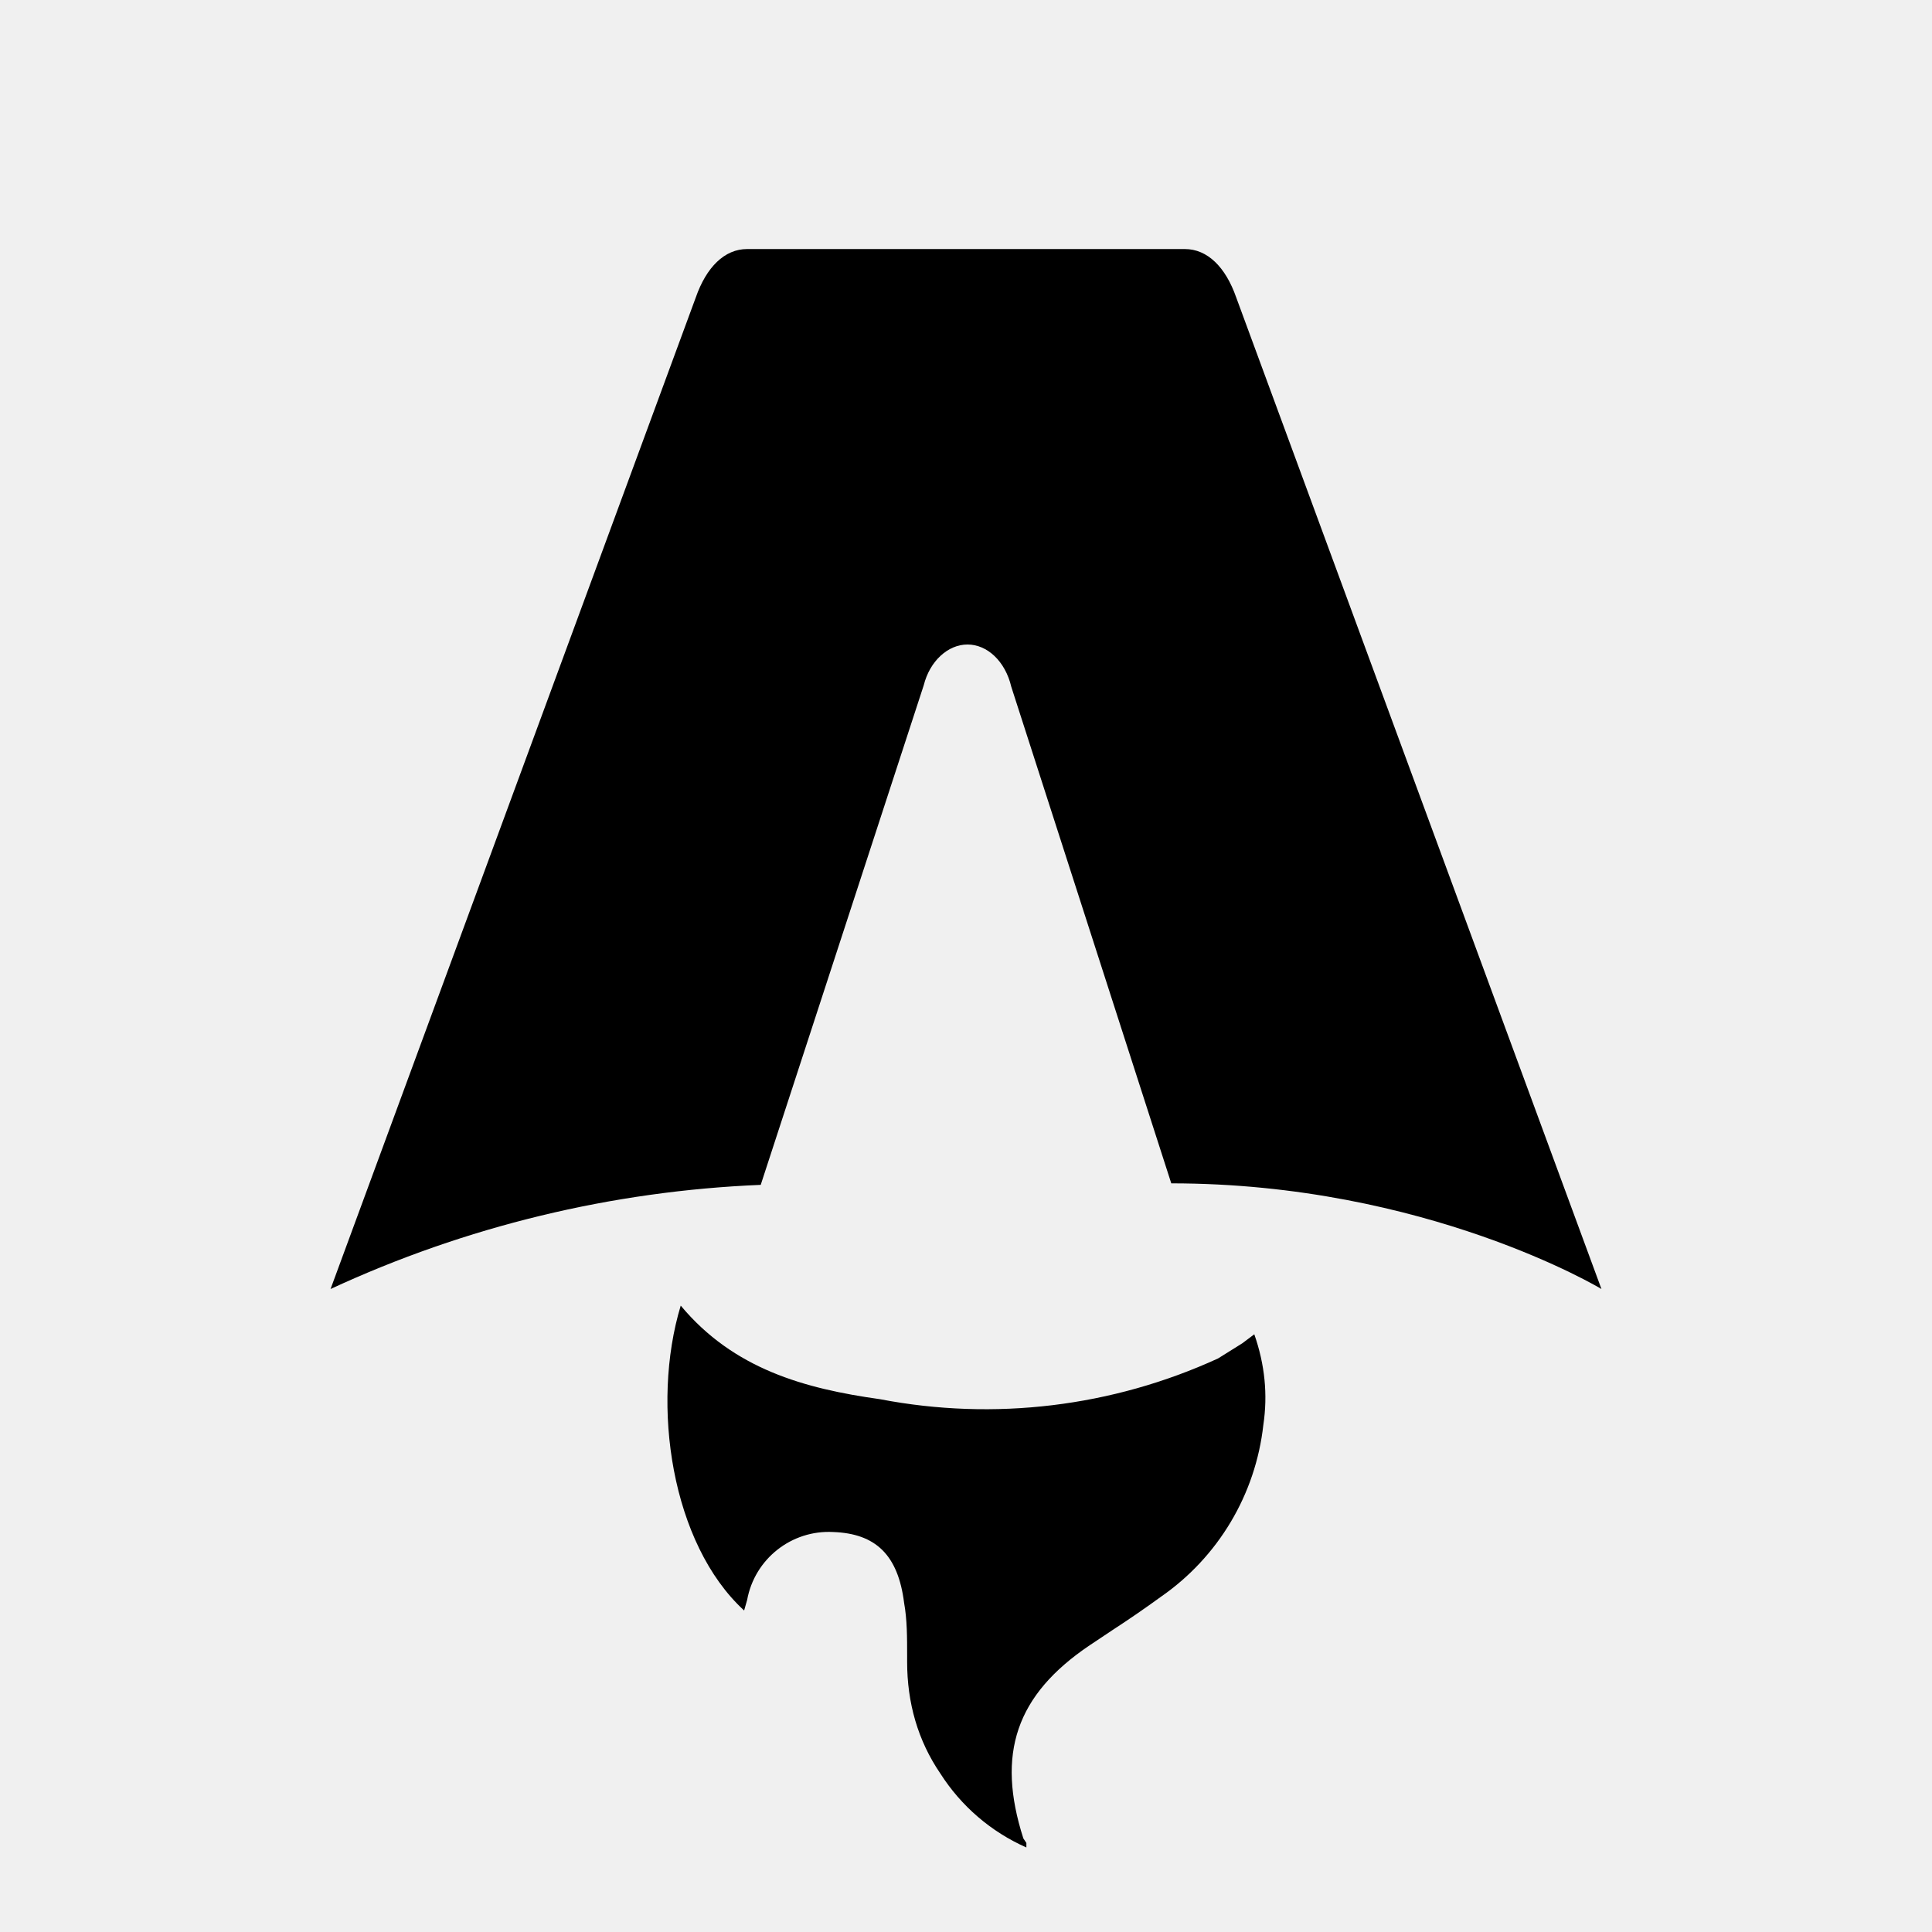
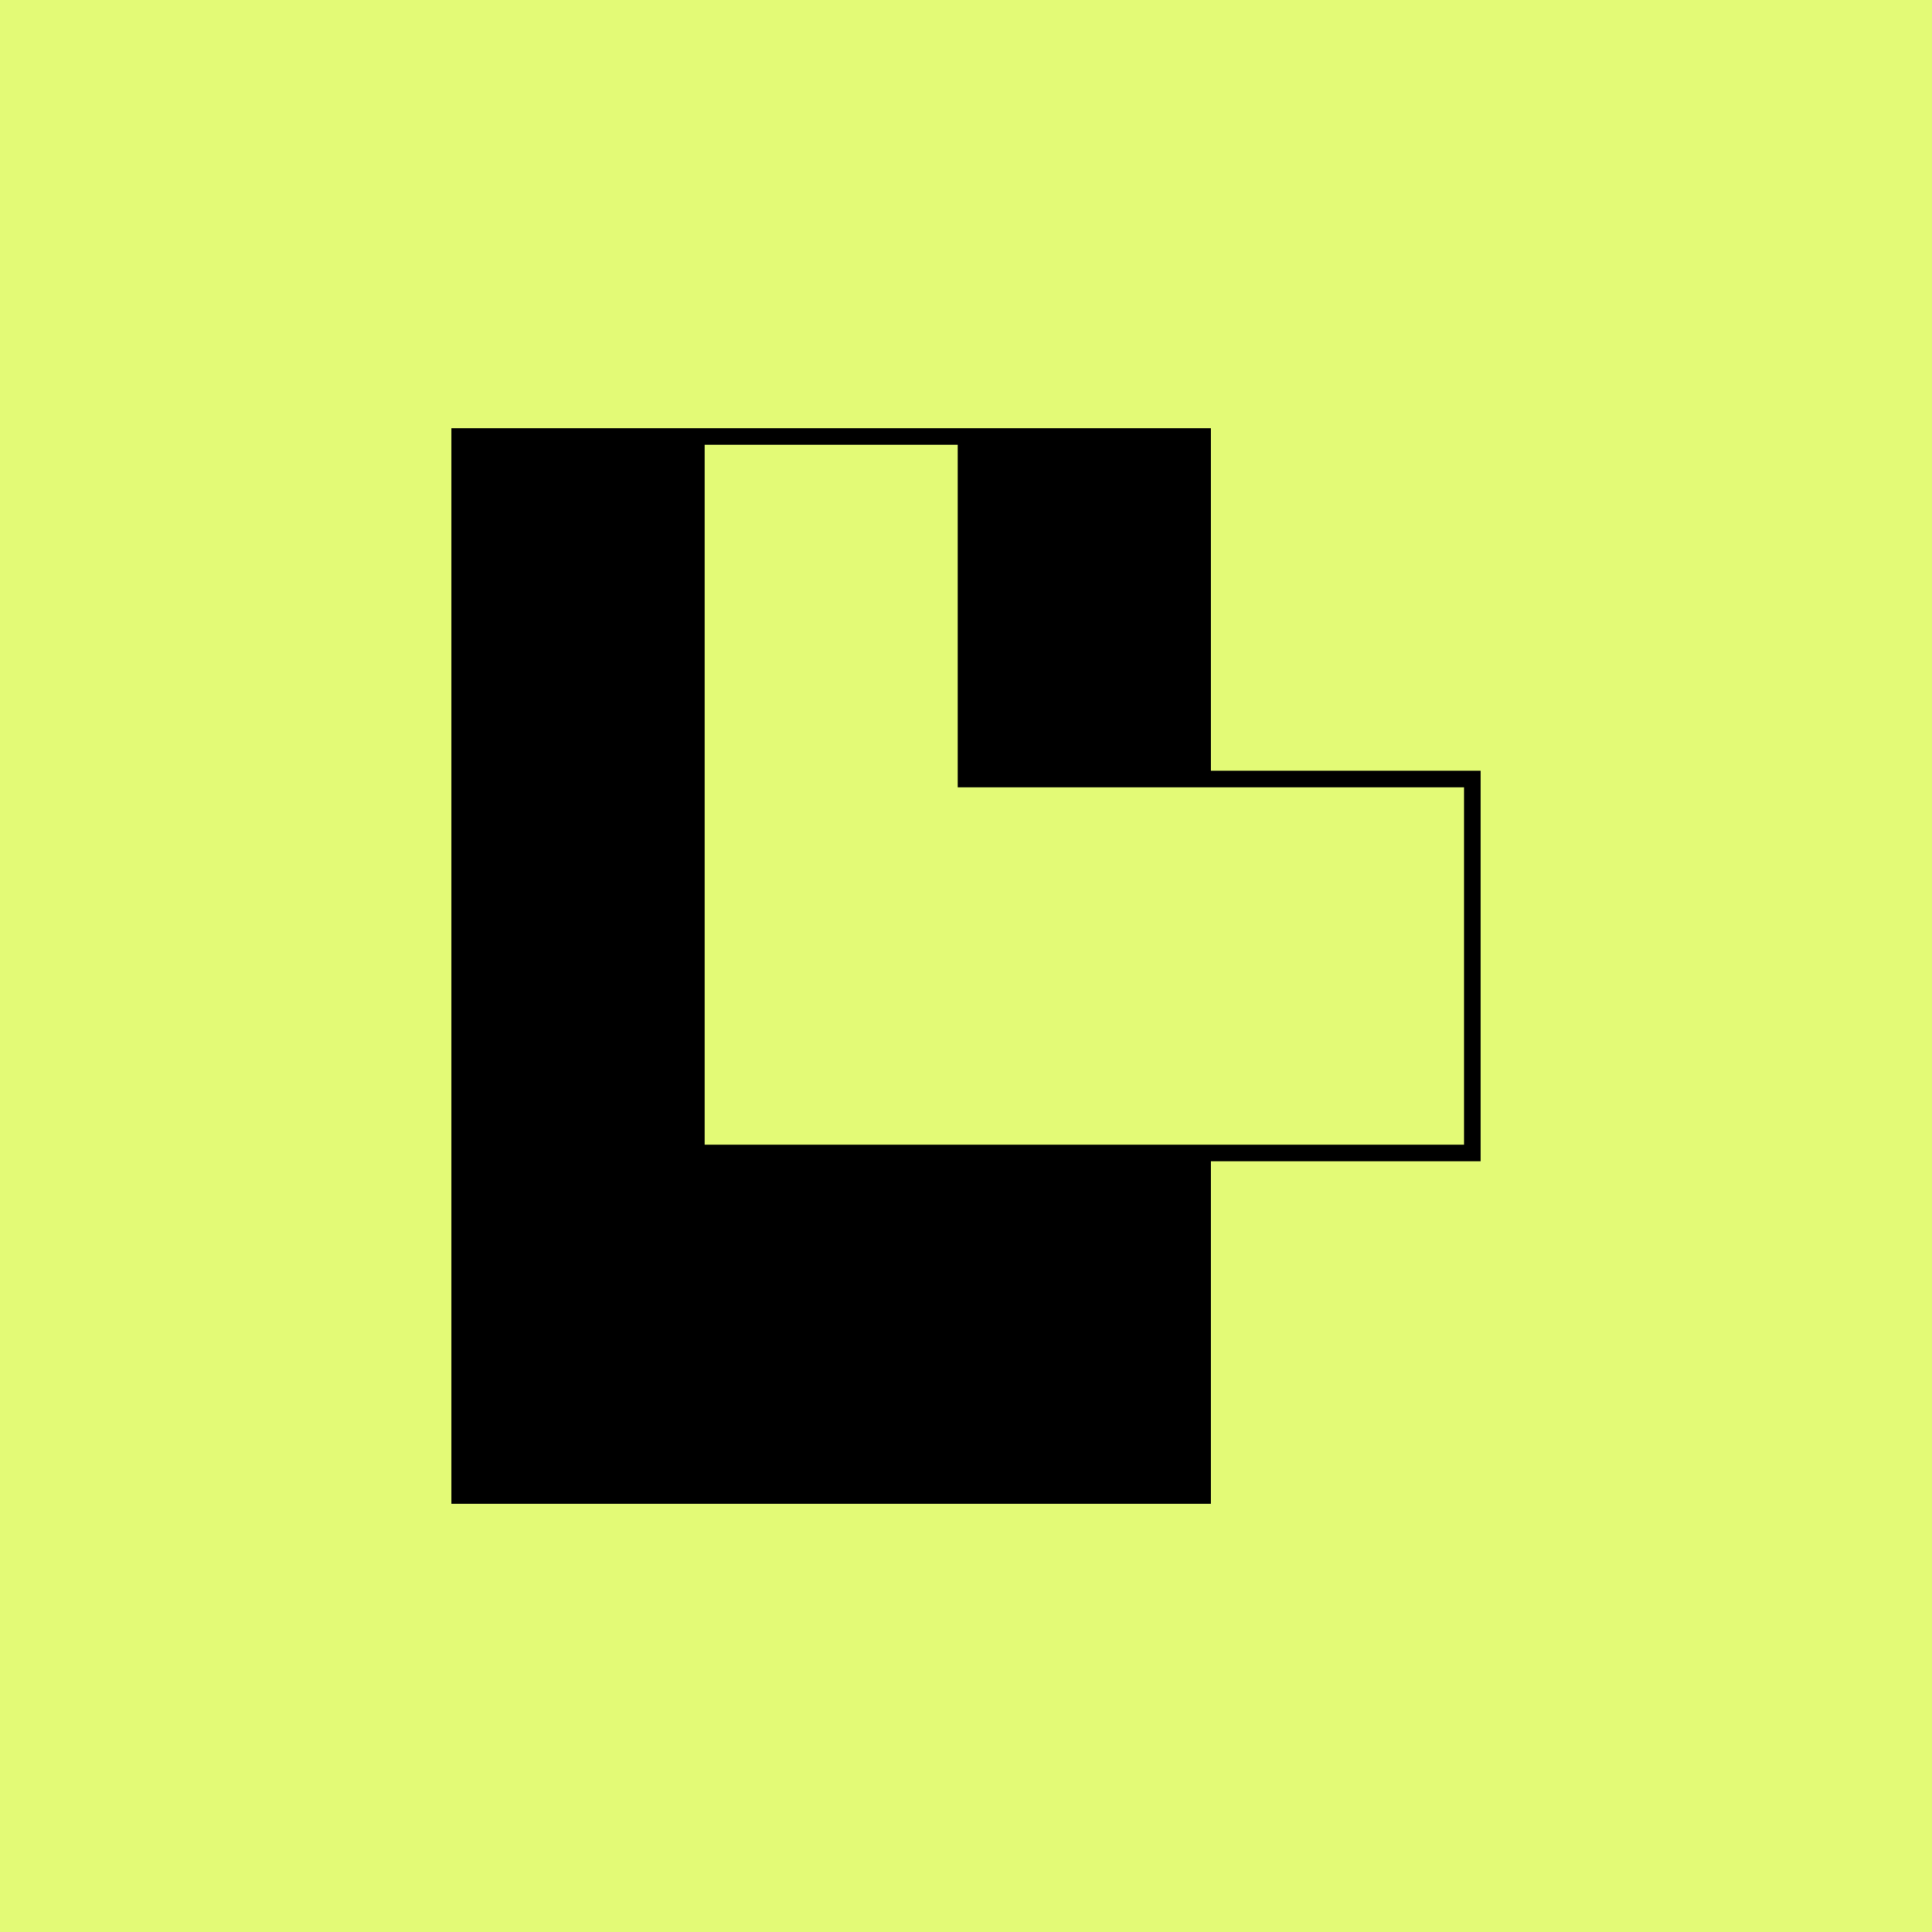
- <svg xmlns="http://www.w3.org/2000/svg" fill="none" viewBox="0 0 128 128">
-   <path d="M50.4 78.5a75.1 75.1 0 0 0-28.5 6.9l24.2-65.7c.7-2 1.9-3.2 3.4-3.2h29c1.5 0 2.7 1.2 3.4 3.2l24.2 65.7s-11.6-7-28.5-7L67 45.5c-.4-1.7-1.6-2.8-2.9-2.8-1.3 0-2.5 1.1-2.9 2.7L50.4 78.5Zm-1.1 28.2Zm-4.2-20.2c-2 6.6-.6 15.8 4.2 20.2a17.5 17.5 0 0 1 .2-.7 5.5 5.5 0 0 1 5.7-4.5c2.8.1 4.3 1.5 4.7 4.7.2 1.1.2 2.3.2 3.5v.4c0 2.7.7 5.2 2.2 7.4a13 13 0 0 0 5.7 4.9v-.3l-.2-.3c-1.8-5.6-.5-9.5 4.4-12.8l1.5-1a73 73 0 0 0 3.2-2.2 16 16 0 0 0 6.8-11.4c.3-2 .1-4-.6-6l-.8.6-1.6 1a37 37 0 0 1-22.4 2.7c-5-.7-9.7-2-13.2-6.2Z" />
-   <style>
-         path { fill: #000; }
-         @media (prefers-color-scheme: dark) {
-             path { fill: #FFF; }
-         }
-     </style>
+ <svg xmlns="http://www.w3.org/2000/svg" width="550" height="550" viewBox="0 0 550 550" fill="none">
+   <rect width="550" height="550" fill="#E3FA76" />
+   <path d="M128.52 121.926H344.709V219.423H421.482V330.579H344.709V428.076H128.52V121.926ZM416.772 325.869V224.133H272.646V126.636H200.583V325.869H416.772Z" fill="black" />
</svg>
